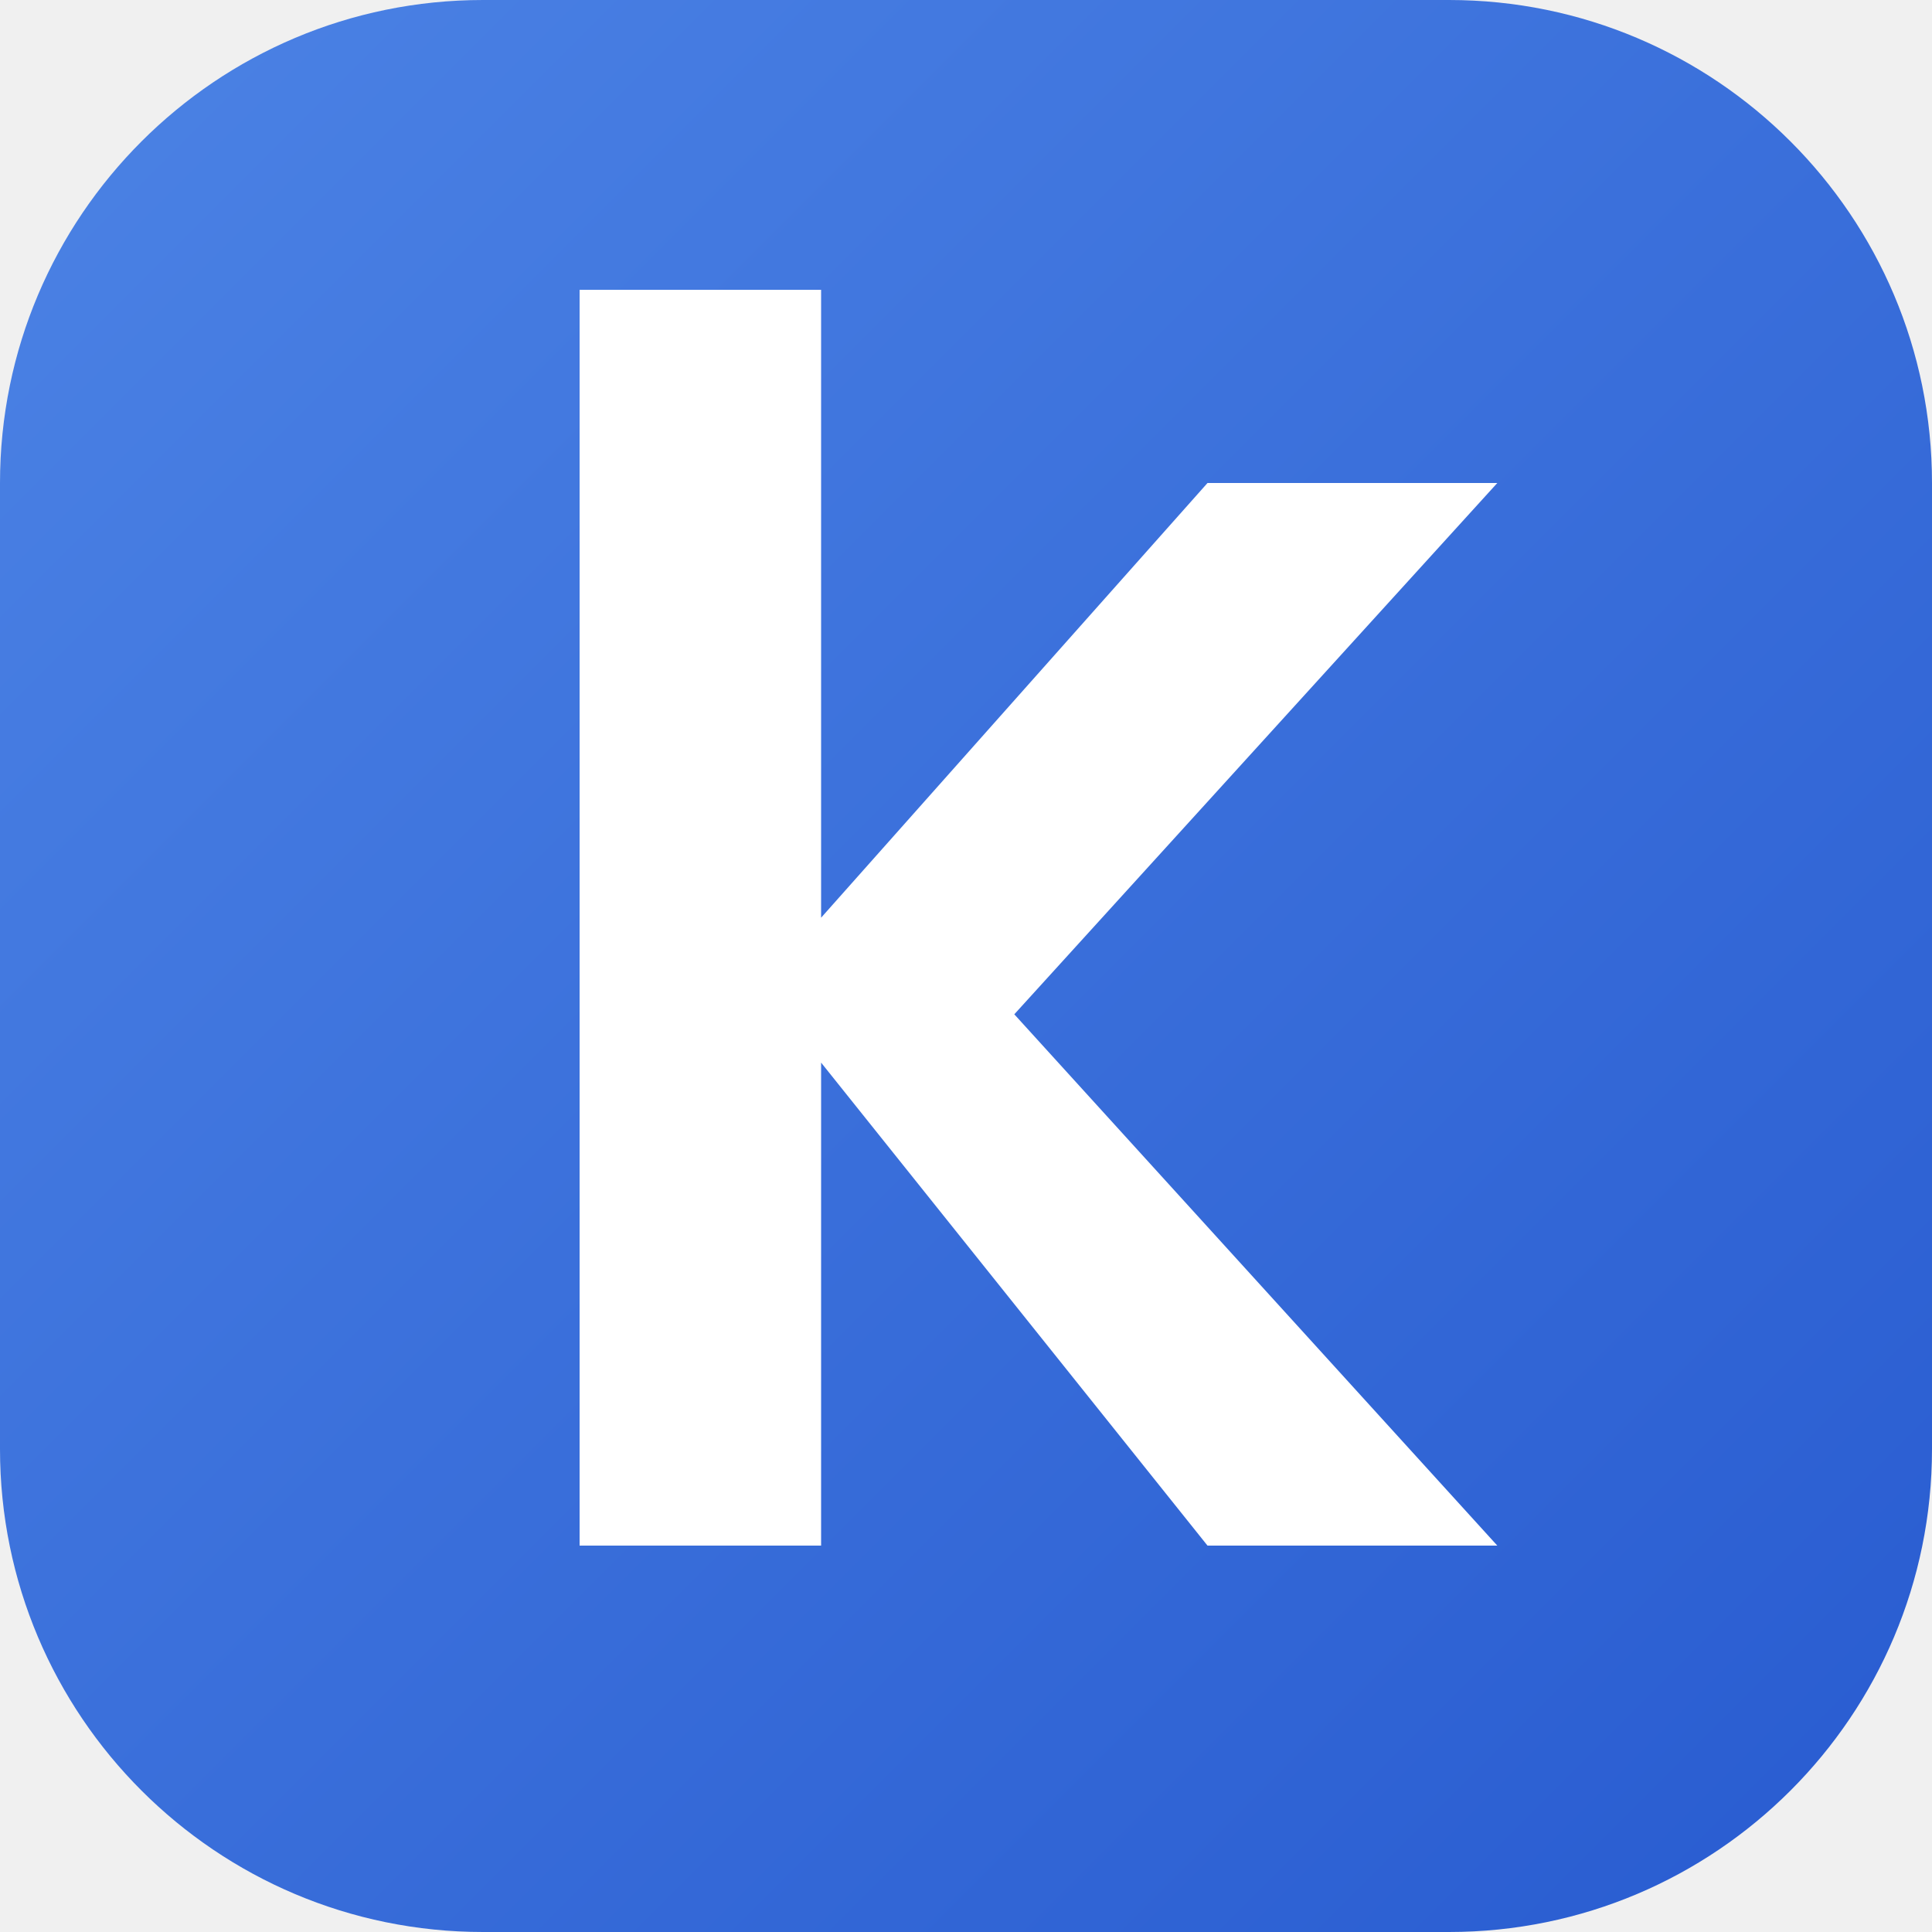
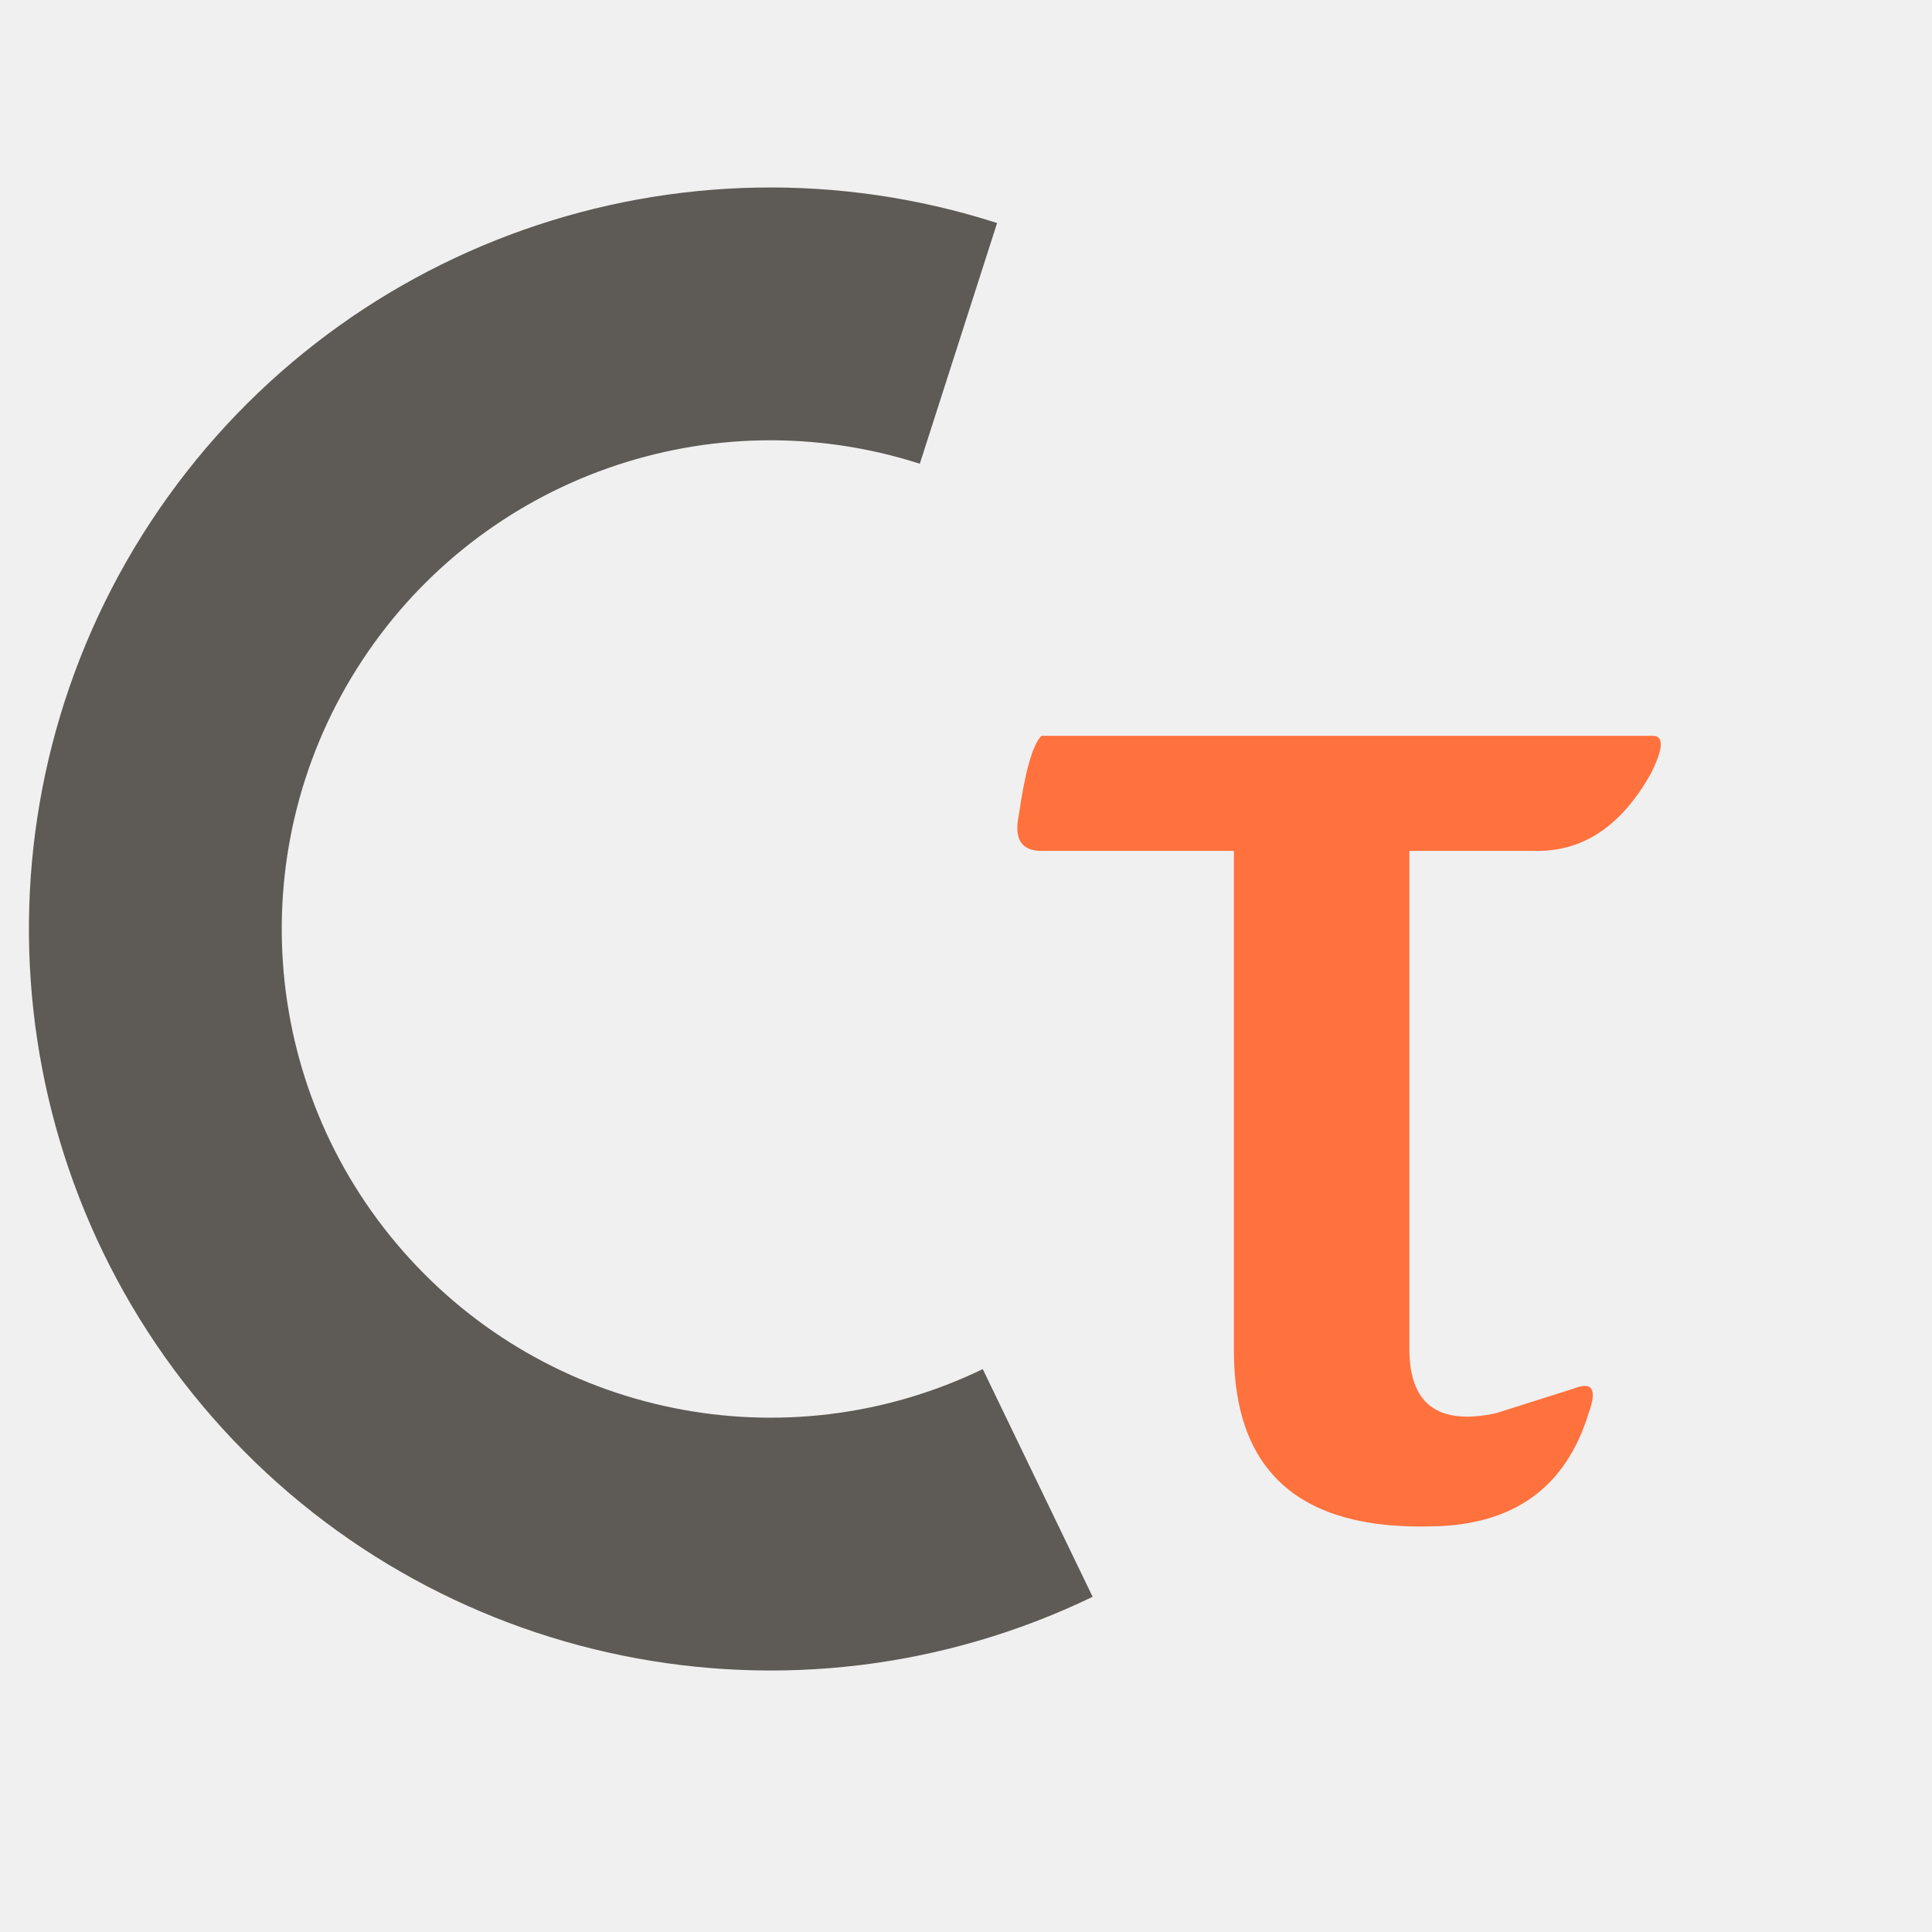
- <svg xmlns="http://www.w3.org/2000/svg" viewBox="0 0 40 40">
-   <defs>
-     <linearGradient id="b" x2="1" y2="1">
-       <stop stop-color="#4c83e5" />
-       <stop offset="1" stop-color="#285bd0" />
-     </linearGradient>
-   </defs>
-   <rect width="40" height="40" rx="10" fill="url(#b)" />
-   <path d="M12 8h5v13l8-9h6L21 23l10 11h-6L17 24v10h-5Z" fill="#fff" transform="translate(0 -2)" />
+ <svg xmlns="http://www.w3.org/2000/svg" viewBox="0 0 1024 1024">
+   <path d="M 508 182 A 326 326 0 1 0 550 786" fill="none" stroke="#5E5A56" stroke-width="134" stroke-linecap="butt" />
+   <path d="M 552 390 H 876 Q 885 390 875 410 Q 852 451 815 451 H 747 V 715 Q 747 759 793 749 L 834 736 Q 849 730 842 749 Q 824 808 759 809 Q 654 812 654 716 V 451 H 552 Q 536 451 540 432 Q 545 397 552 390Z" fill="#FF713D" />
</svg>
